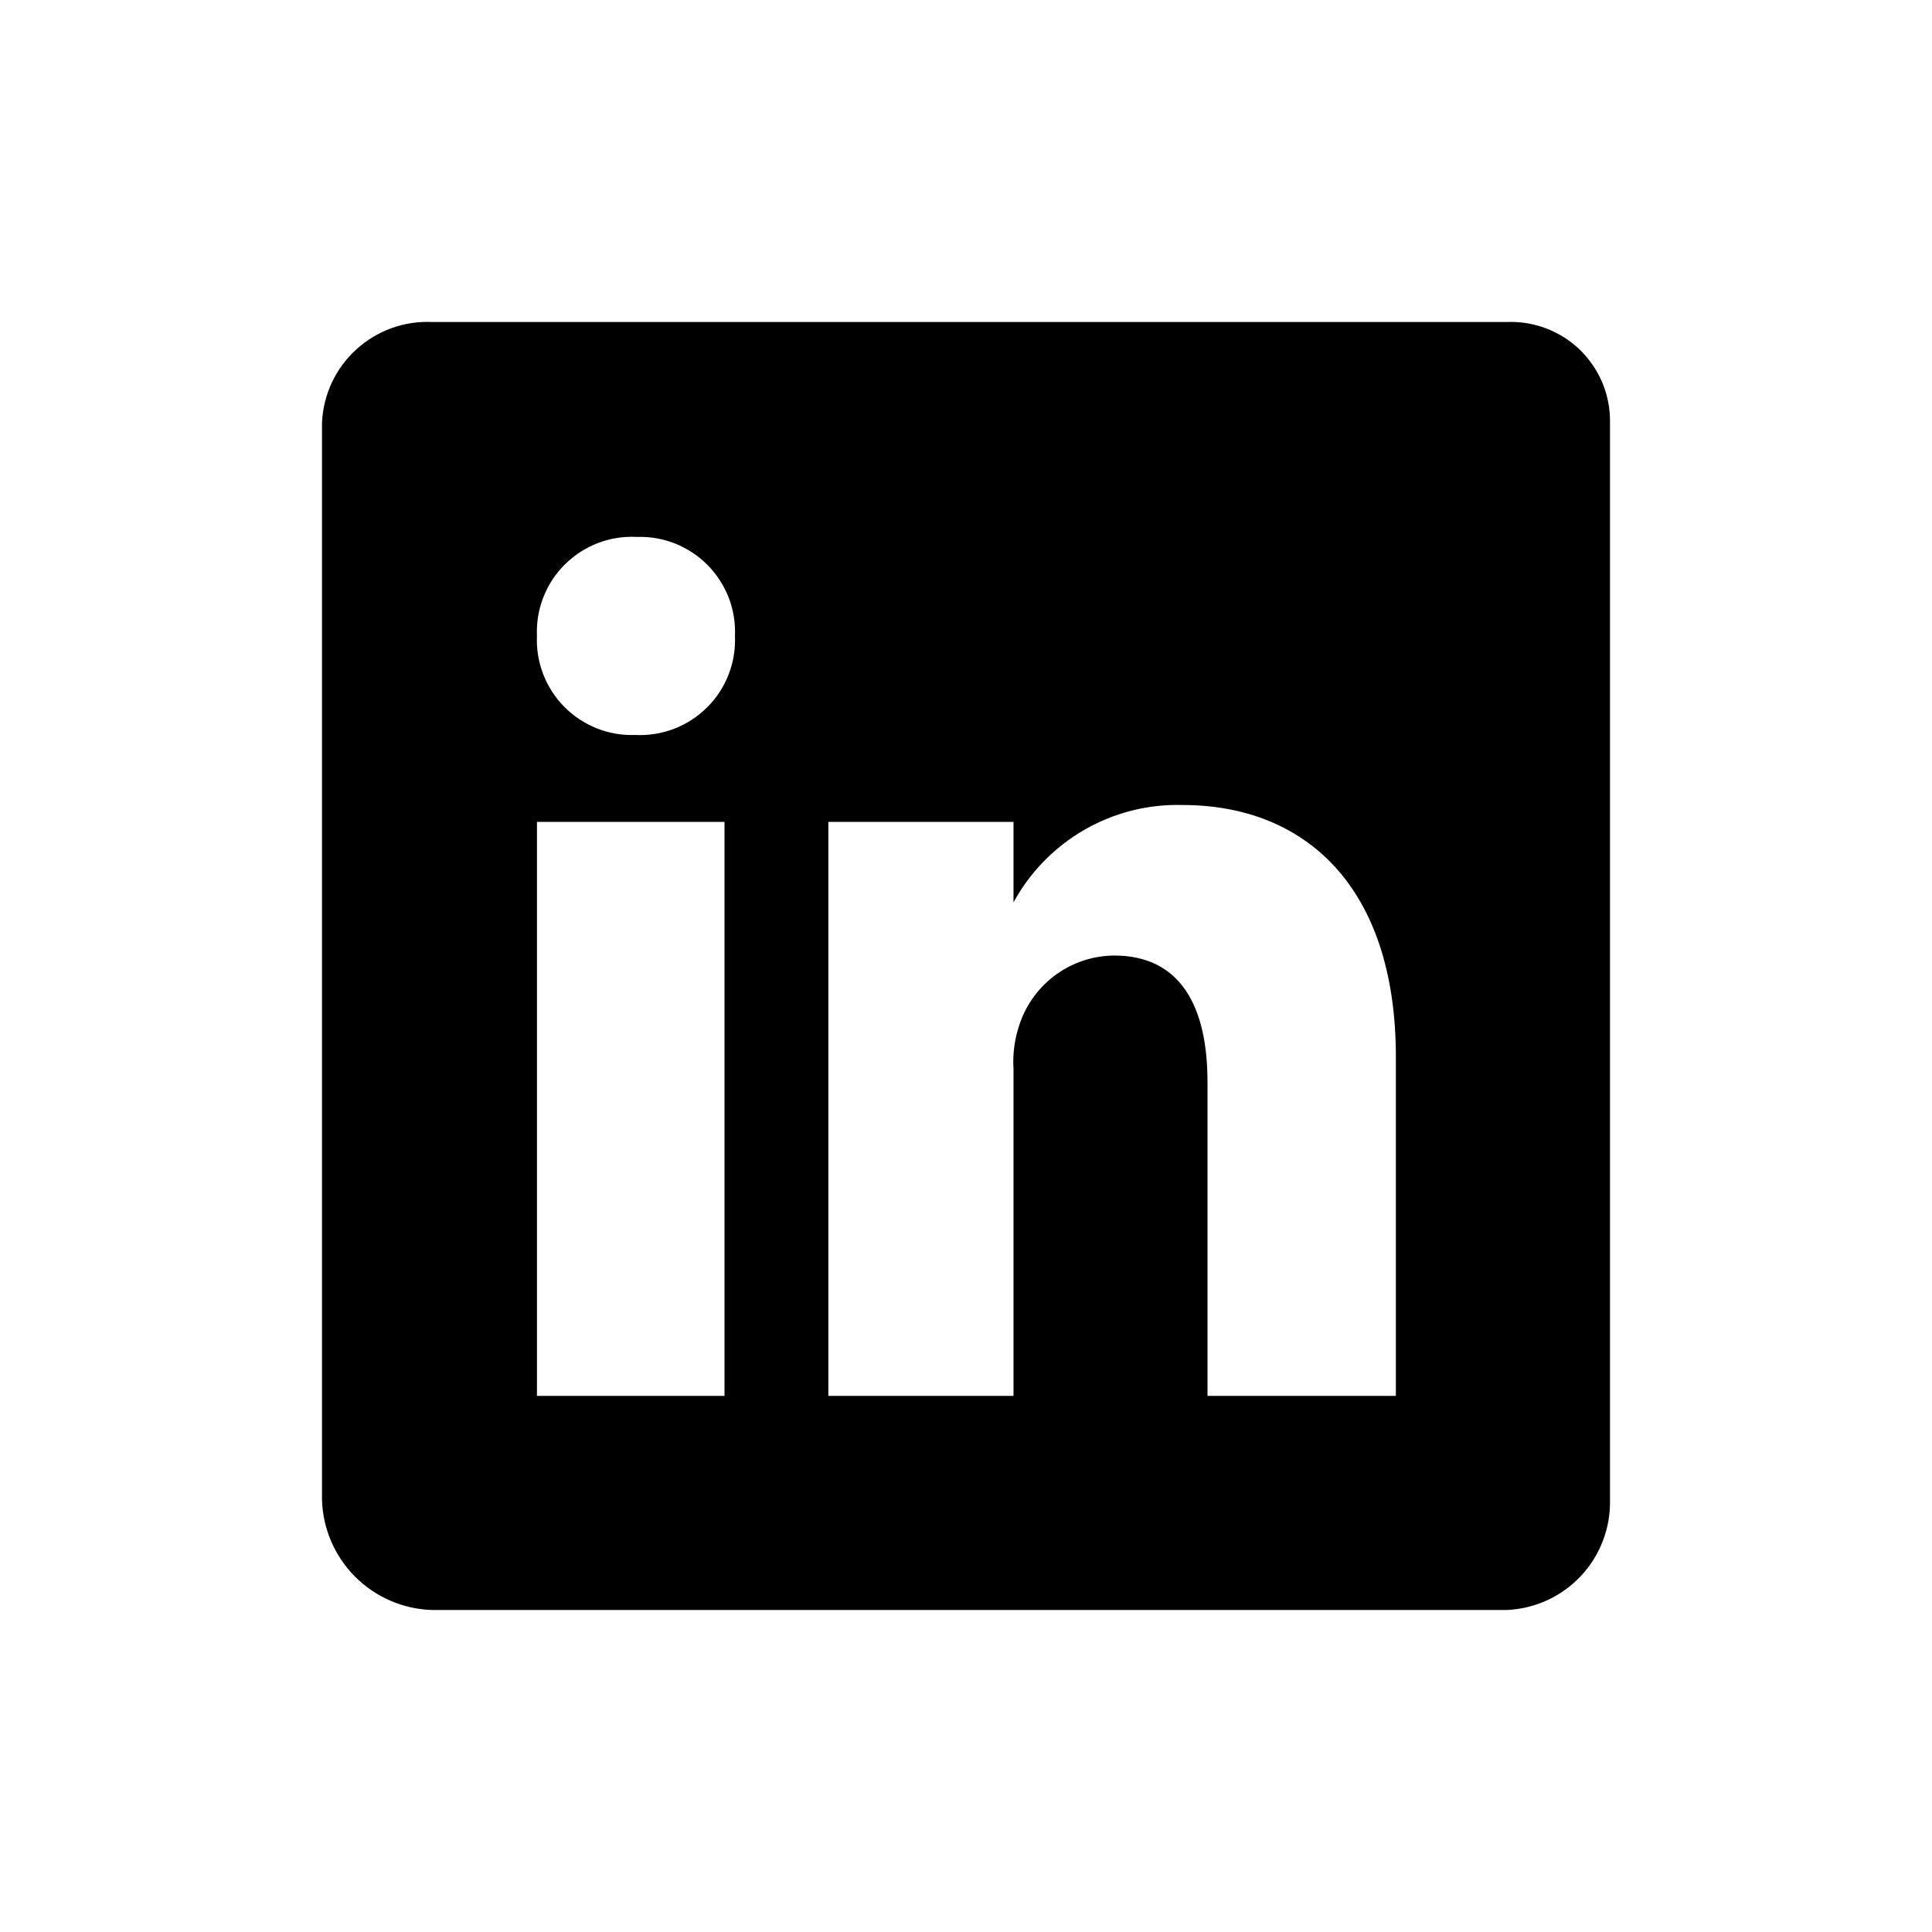
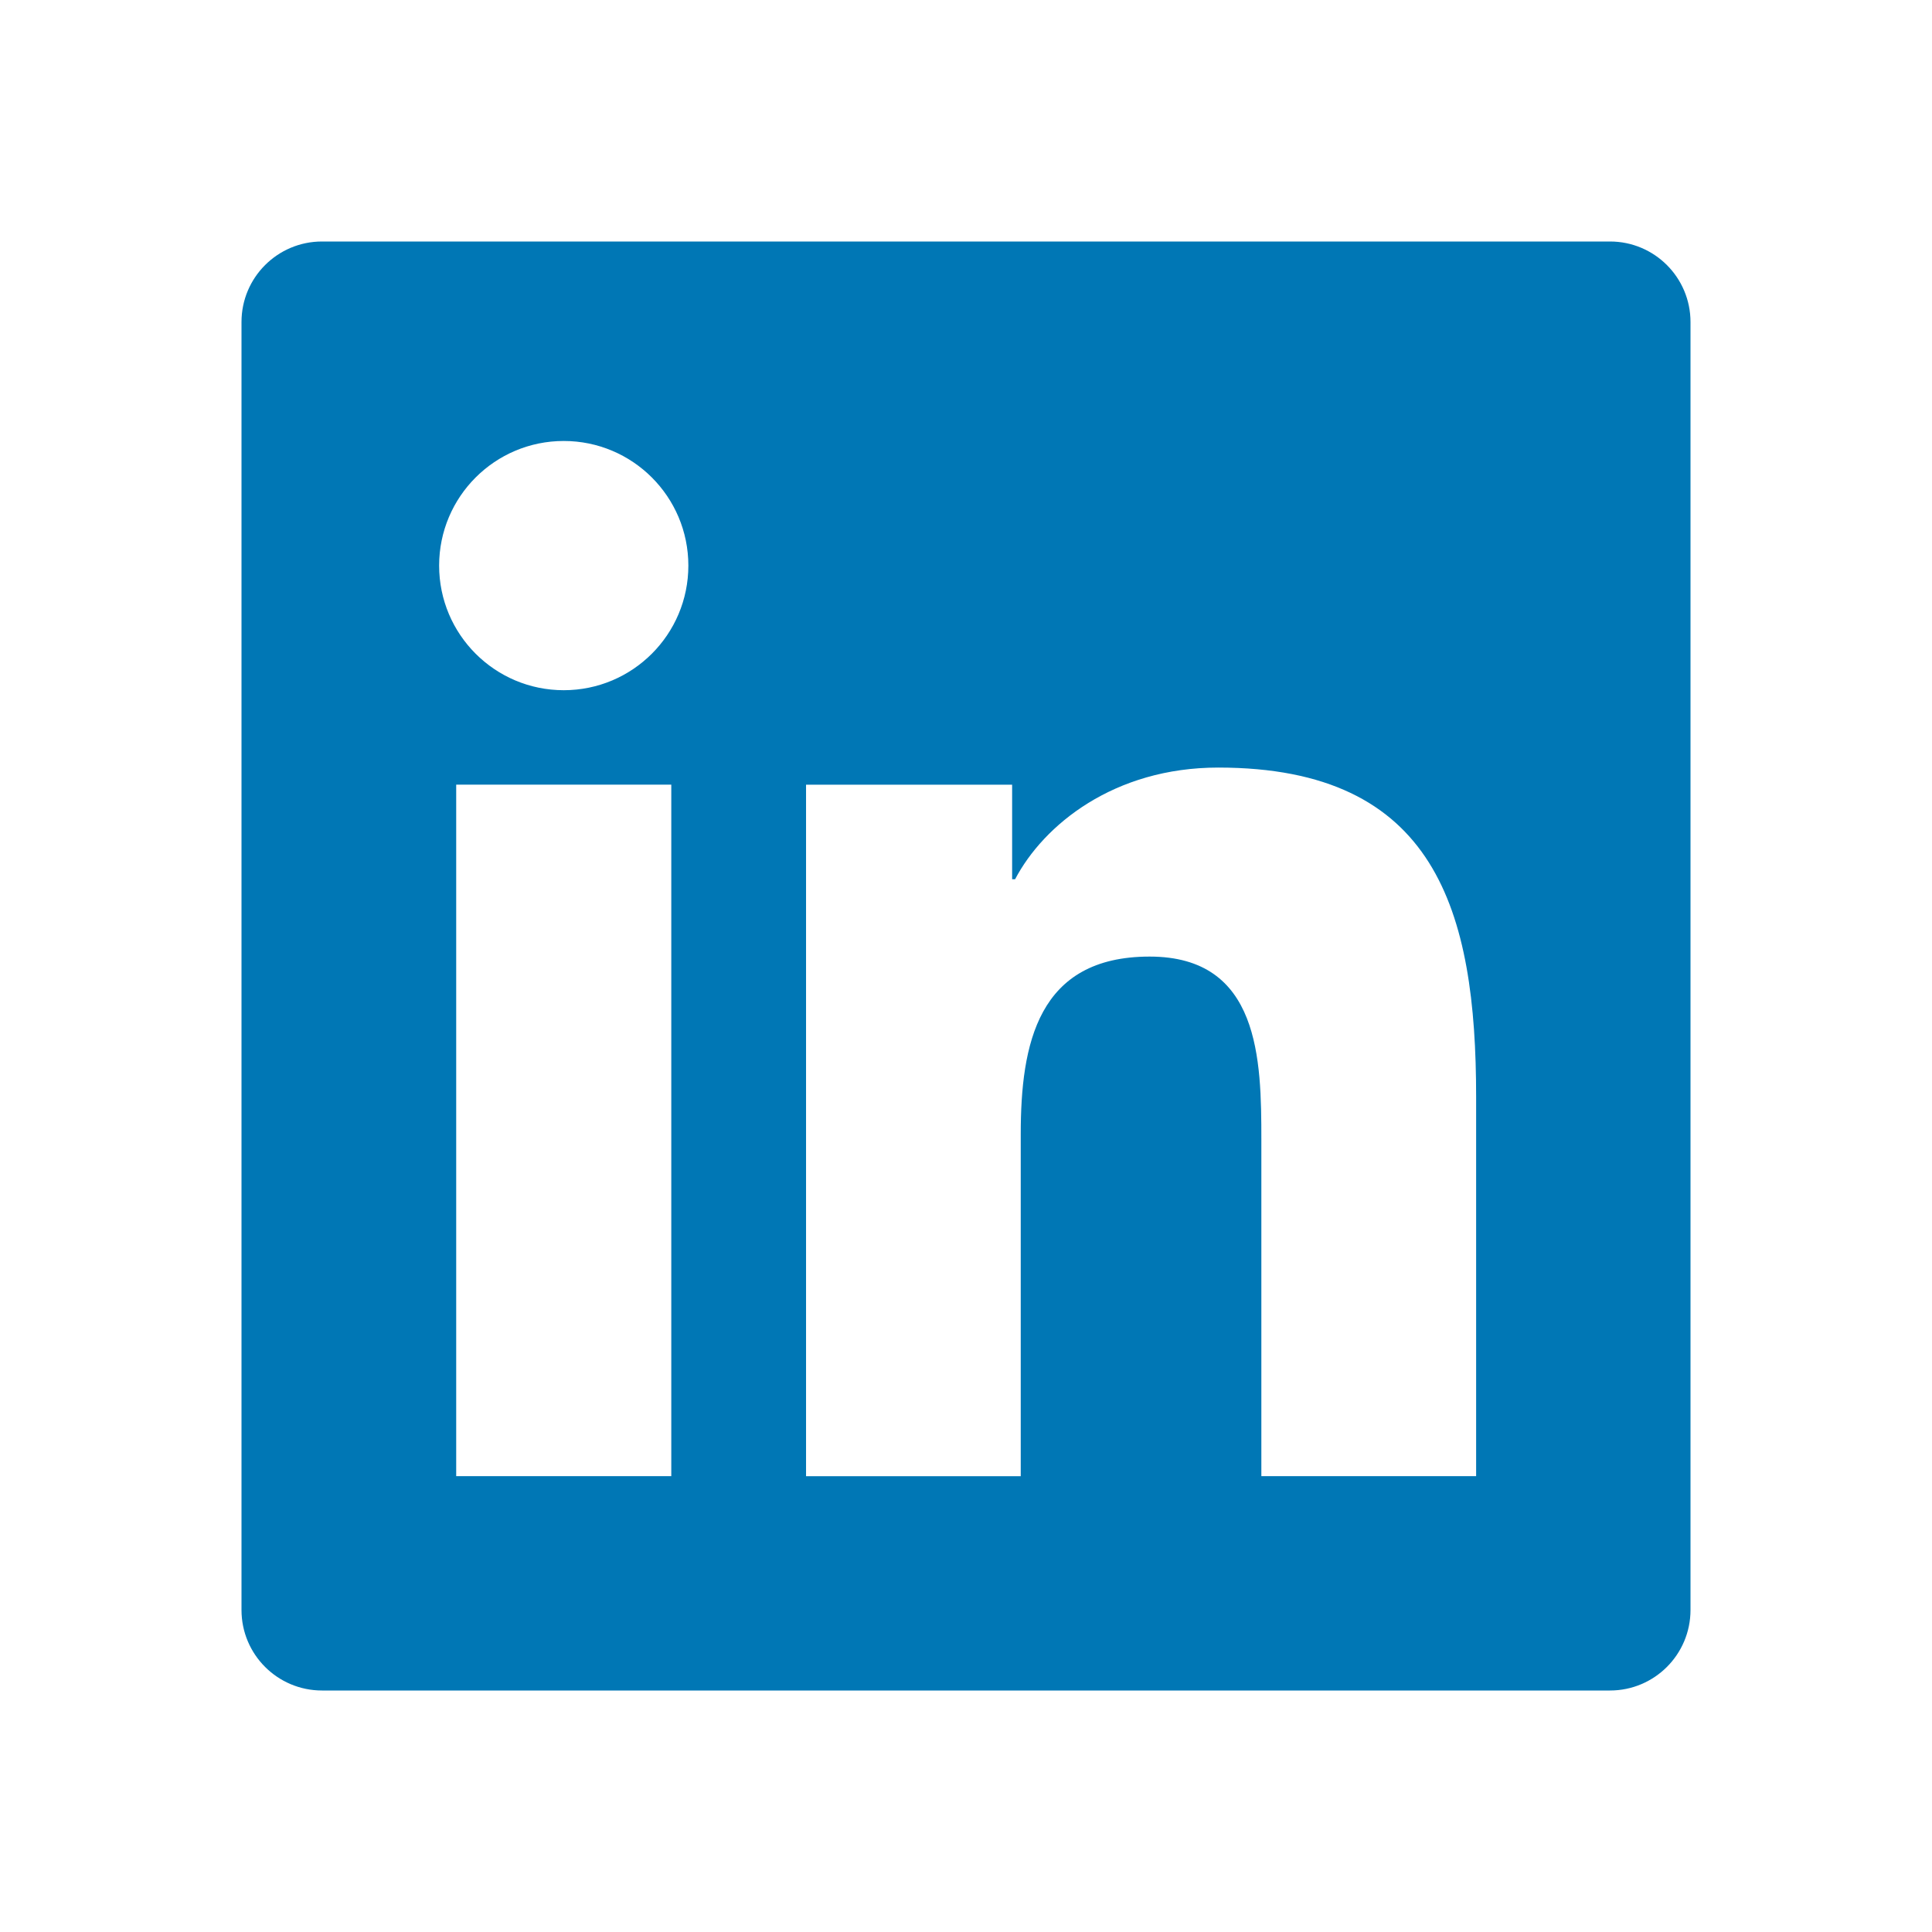
- <svg xmlns="http://www.w3.org/2000/svg" width="800px" height="800px" viewBox="0 0 24 24" fill="none">
-   <path d="M18.72 4H5.37C5.198 3.992 5.026 4.018 4.864 4.076C4.702 4.135 4.553 4.225 4.426 4.341C4.298 4.457 4.195 4.597 4.122 4.753C4.049 4.909 4.008 5.078 4 5.25V18.63C4.01 18.99 4.158 19.333 4.412 19.587C4.667 19.842 5.01 19.99 5.37 20H18.72C19.07 19.984 19.4 19.832 19.64 19.576C19.879 19.32 20.008 18.98 20 18.63V5.25C20.003 5.082 19.971 4.916 19.908 4.761C19.844 4.606 19.749 4.466 19.63 4.349C19.51 4.232 19.367 4.141 19.211 4.081C19.054 4.021 18.887 3.993 18.72 4ZM9 17.34H6.67V10.21H9V17.34ZM7.89 9.13C7.727 9.136 7.565 9.108 7.414 9.048C7.263 8.988 7.126 8.897 7.011 8.782C6.897 8.666 6.807 8.528 6.748 8.376C6.69 8.225 6.663 8.063 6.67 7.9C6.663 7.736 6.69 7.572 6.75 7.419C6.81 7.265 6.901 7.126 7.018 7.011C7.135 6.895 7.274 6.805 7.428 6.746C7.582 6.687 7.746 6.661 7.91 6.67C8.073 6.664 8.235 6.692 8.386 6.752C8.537 6.812 8.674 6.903 8.789 7.018C8.903 7.134 8.993 7.272 9.052 7.423C9.11 7.575 9.137 7.737 9.13 7.9C9.137 8.064 9.11 8.228 9.05 8.381C8.99 8.535 8.899 8.674 8.782 8.789C8.665 8.905 8.526 8.995 8.372 9.054C8.218 9.113 8.054 9.138 7.89 9.13ZM17.34 17.34H15V13.44C15 12.51 14.67 11.87 13.84 11.87C13.582 11.872 13.331 11.954 13.122 12.104C12.912 12.255 12.755 12.466 12.67 12.71C12.605 12.893 12.578 13.086 12.59 13.28V17.34H10.29V10.21H12.59V11.21C12.794 10.834 13.099 10.523 13.469 10.309C13.84 10.095 14.262 9.988 14.69 10C16.2 10 17.34 11 17.34 13.13V17.34Z" fill="#000000" />
+ <svg xmlns="http://www.w3.org/2000/svg" fill="#0077b5" width="800px" height="800px" viewBox="0 0 24 24">
+   <path d="M20 3H4a1 1 0 0 0-1 1v16a1 1 0 0 0 1 1h16a1 1 0 0 0 1-1V4a1 1 0 0 0-1-1zM8.339 18.337H5.667v-8.59h2.672v8.59zM7.003 8.574a1.548 1.548 0 1 1 0-3.096 1.548 1.548 0 0 1 0 3.096zm11.335 9.763h-2.669V14.16c0-.996-.018-2.277-1.388-2.277-1.39 0-1.601 1.086-1.601 2.207v4.248h-2.667v-8.59h2.56v1.174h.037c.355-.675 1.227-1.387 2.524-1.387 2.704 0 3.203 1.778 3.203 4.092v4.71z" />
</svg>
